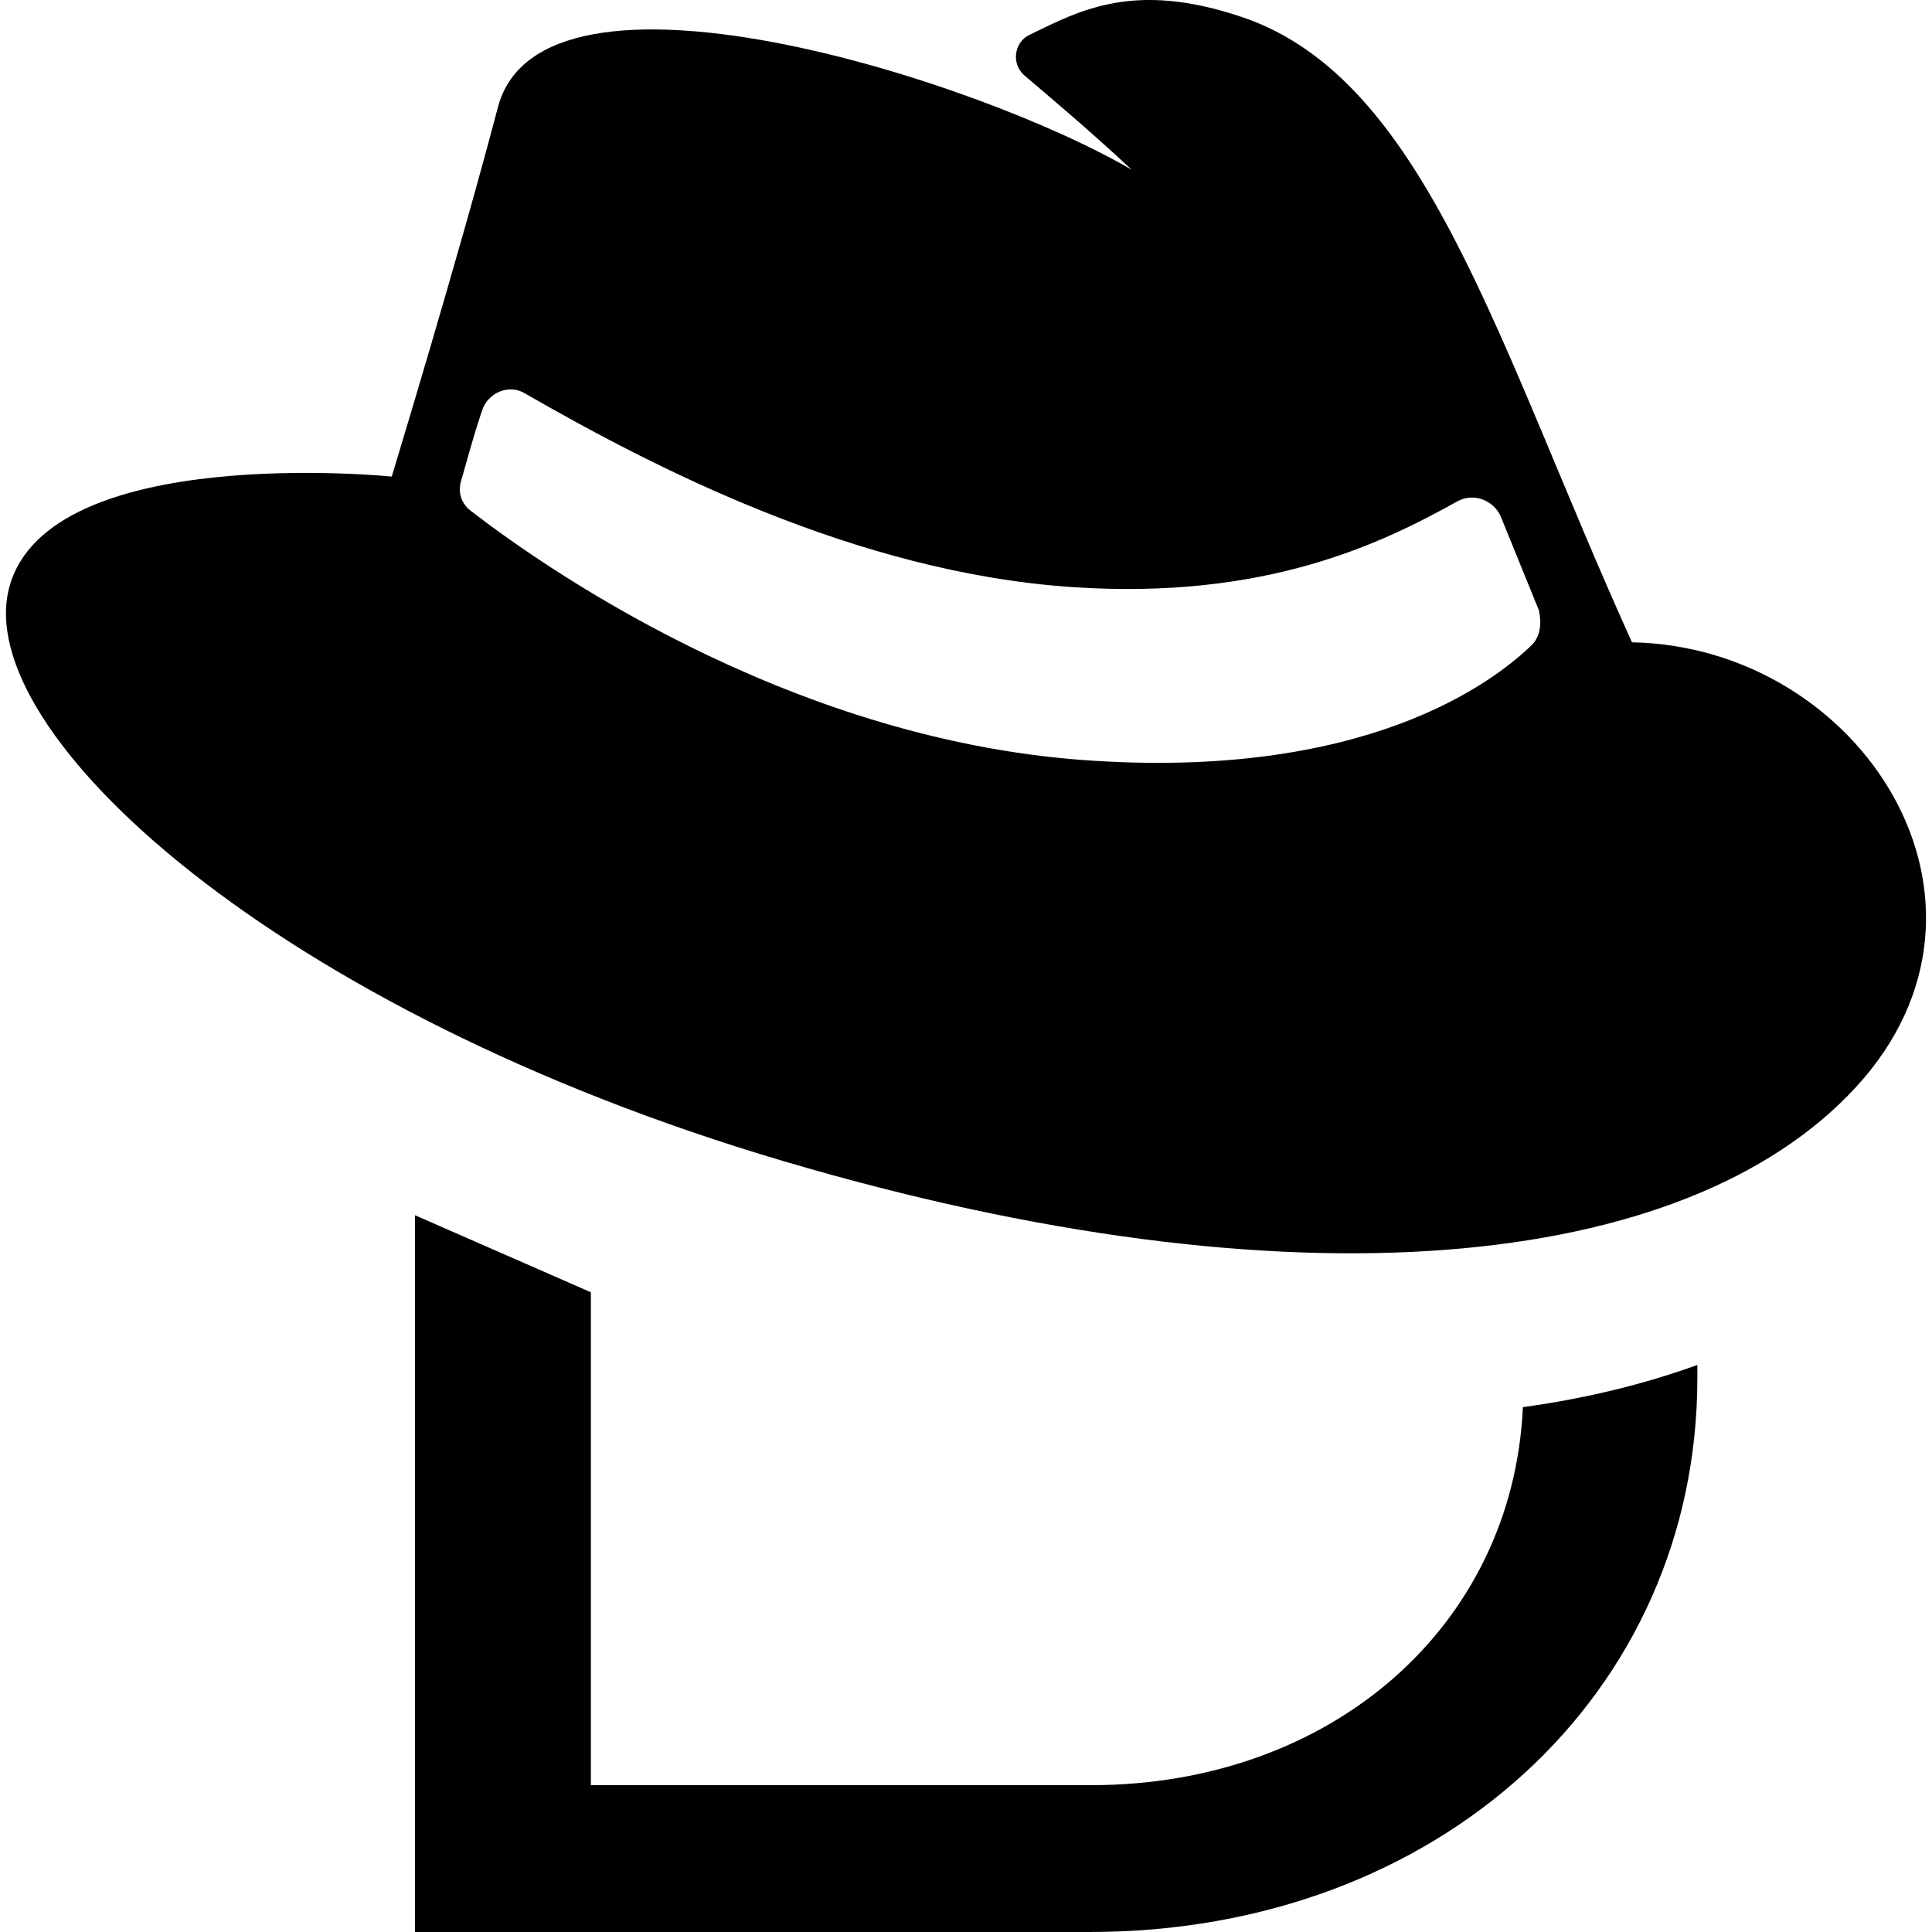
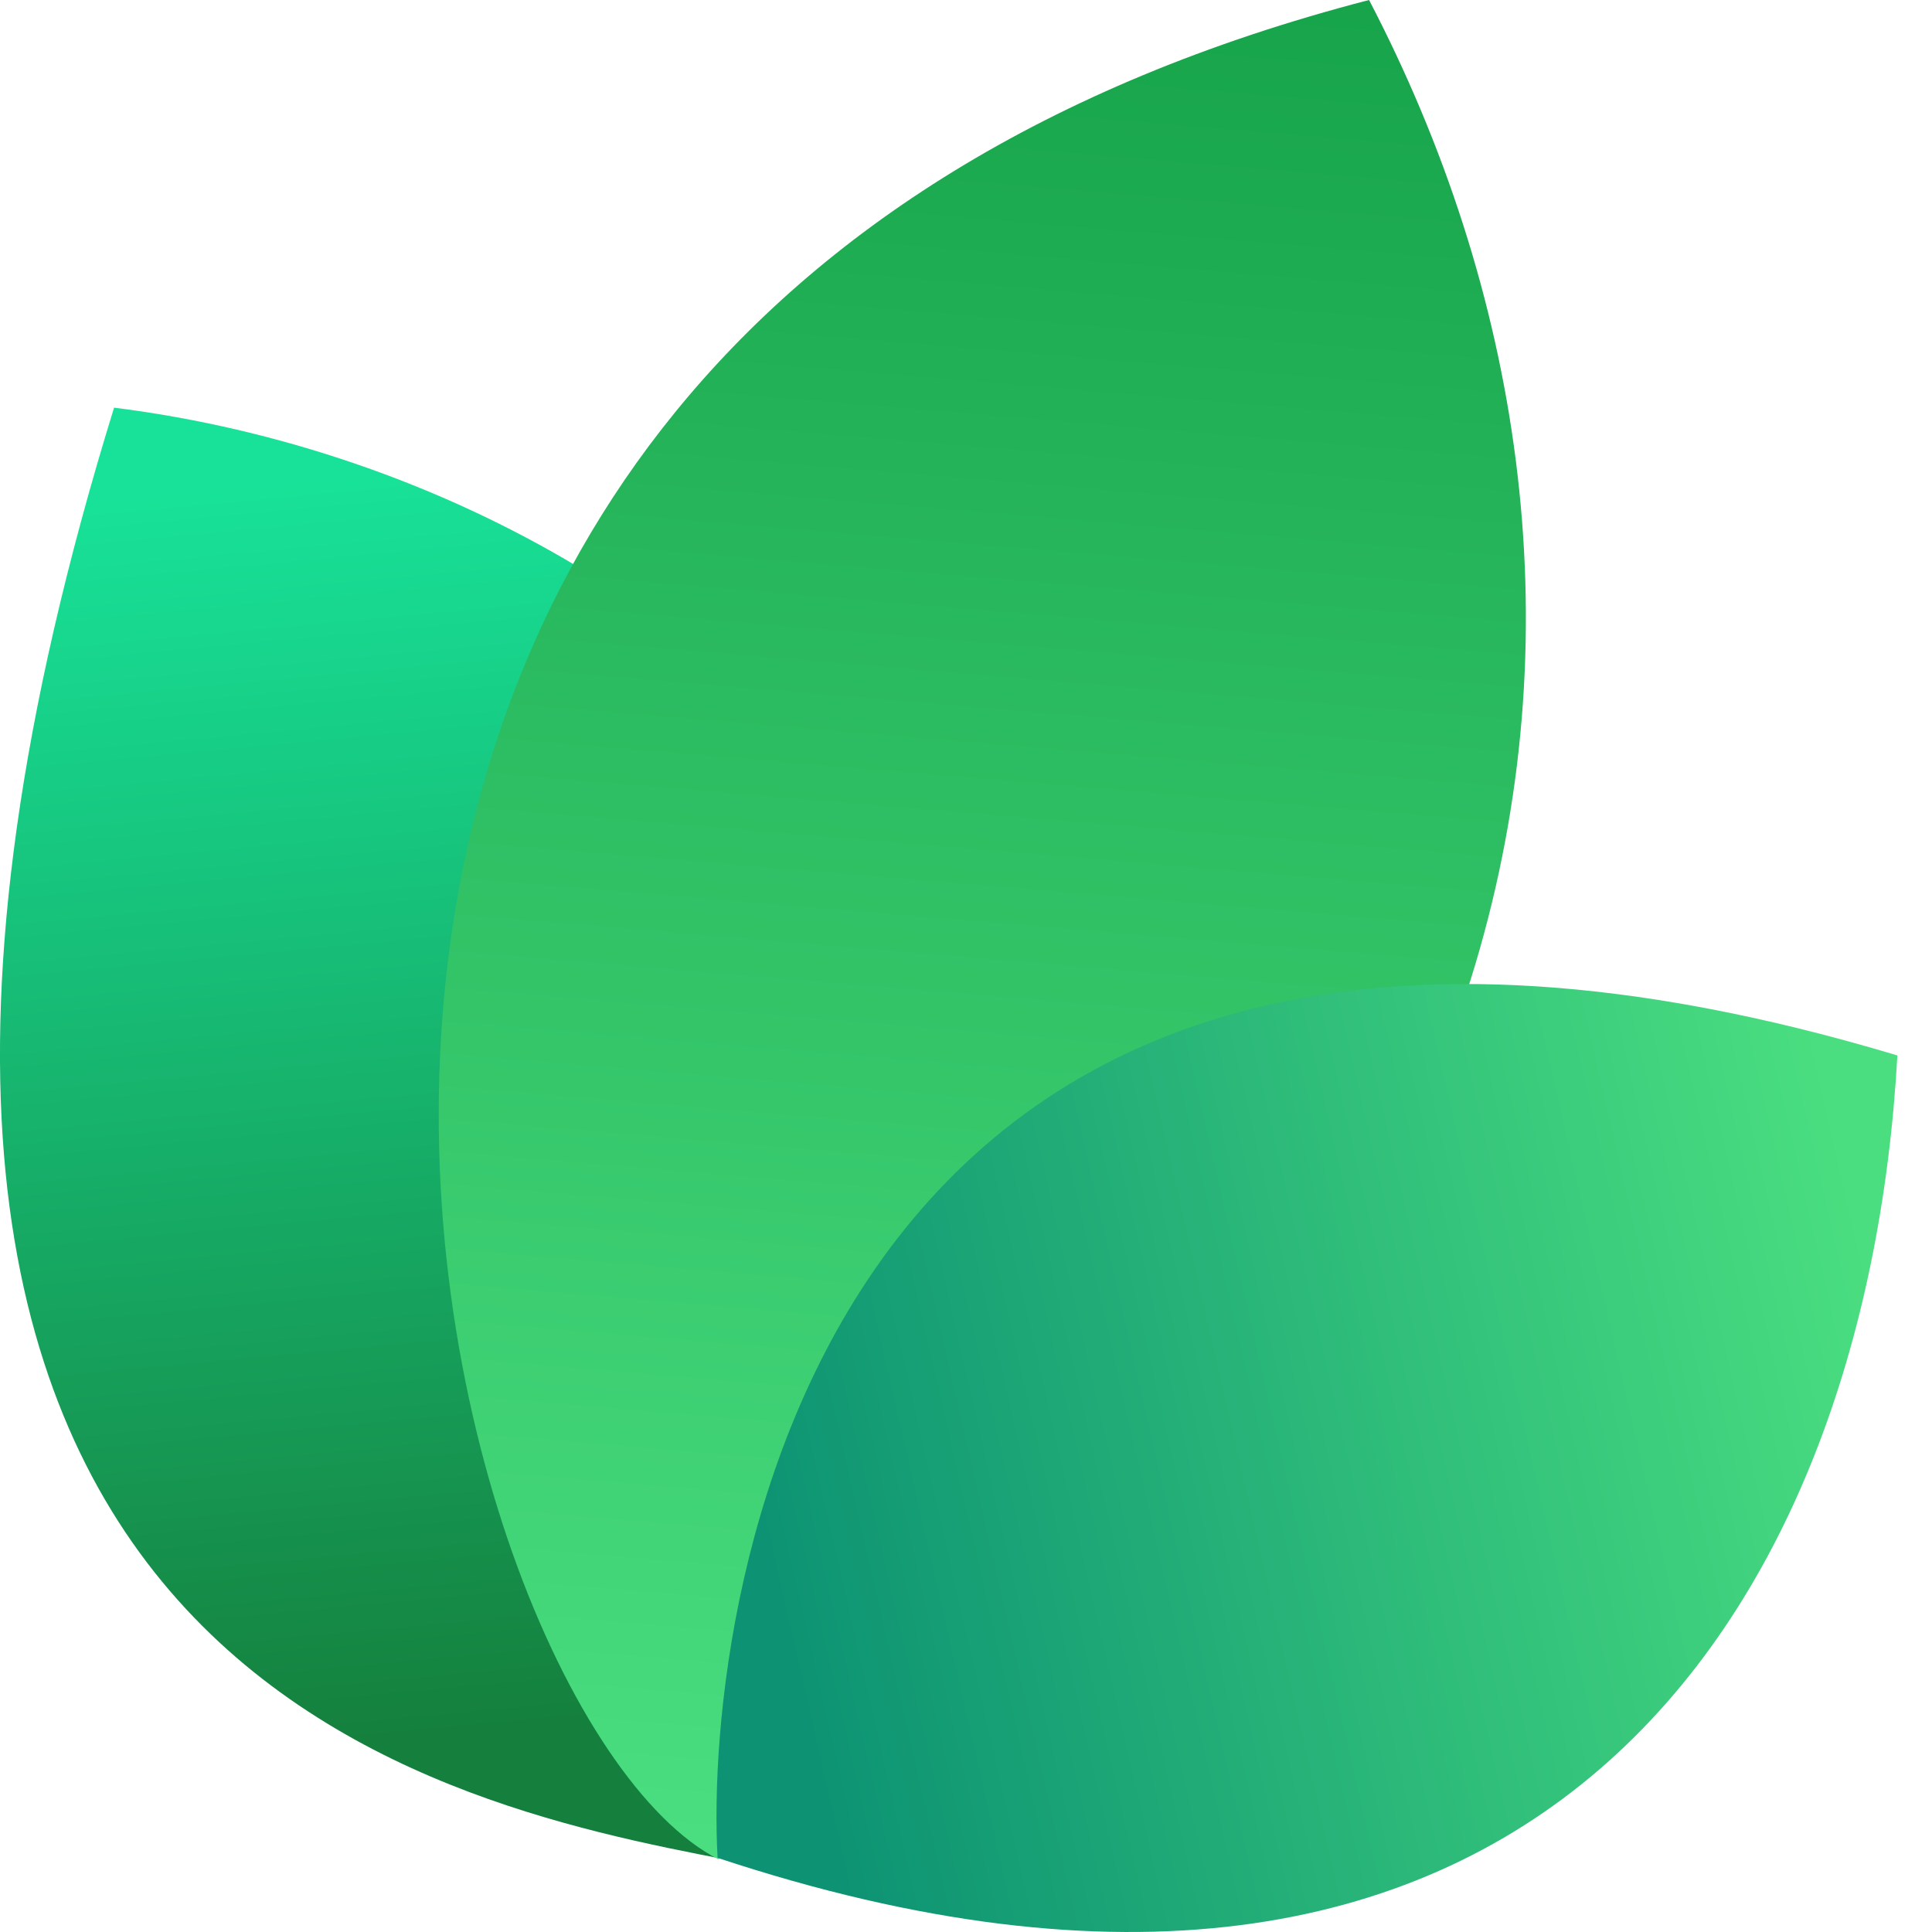
- <svg xmlns="http://www.w3.org/2000/svg" role="img" viewBox="0 0 24 24">
-   <path d="M18.918 17.48c-.126 2.727-2.384 4.696-5.364 4.696H7.34v-6.123l-2.185-.957V24h8.381c4.334 0 7.549-2.962 7.549-6.881v-.163c-.65.235-1.372.415-2.167.524Zm1.355-9.501C18.611 4.313 17.726.989 15.432.213c-1.336-.452-2.005-.091-2.637.217-.199.09-.235.361-.072.505.361.307.813.687 1.336 1.174-1.95-1.138-7.333-2.835-7.874-.776-.488 1.86-1.319 4.587-1.319 4.587S.603 5.487.116 7.293c-.488 1.806 3.323 5.274 9.627 7.134 6.303 1.861 11.198 1.373 13.311-.921 2.113-2.294.072-5.473-2.781-5.527Zm-1.247.036c-.487.47-2.077 1.68-5.563 1.427-3.738-.271-6.809-2.474-7.604-3.088-.126-.091-.18-.235-.126-.398.054-.18.126-.469.253-.849.072-.234.343-.343.542-.216 1.571.903 4.1 2.221 6.791 2.402 2.402.163 3.847-.542 4.786-1.066.199-.108.452-.018.542.199l.47 1.156c.036.162.018.325-.091.433Z" />
+ <svg xmlns="http://www.w3.org/2000/svg" width="24" height="24" viewBox="0 0 24 24" fill="none">
+   <path d="M9.061 23.108C5.268 22.377 -3.391 20.627 1.417 5.064C9.634 6.099 16.973 14.064 9.061 23.108Z" fill="url(#paint0_linear_17557_2021)" />
+   <path d="M8.919 23.094C5.276 21.222 0.784 4.209 17.007 0C20.757 7.193 19.621 16.545 8.919 23.094Z" fill="url(#paint1_linear_17557_2021)" />
+   <path d="M8.914 23.079C8.735 19.882 10.159 9.085 23.57 13.111C23.181 20.123 18.984 26.418 8.914 23.079Z" fill="url(#paint2_linear_17557_2021)" />
+   <defs>
+     <linearGradient id="paint0_linear_17557_2021" x1="3.776" y1="5.916" x2="5.232" y2="21.559" gradientUnits="userSpaceOnUse">
+       <stop stop-color="#18E299" />
+       <stop offset="1" stop-color="#15803D" />
+     </linearGradient>
+     <linearGradient id="paint1_linear_17557_2021" x1="12.171" y1="-0.718" x2="10.19" y2="22.983" gradientUnits="userSpaceOnUse">
+       <stop stop-color="#16A34A" />
+       <stop offset="1" stop-color="#4ADE80" />
+     </linearGradient>
+     <linearGradient id="paint2_linear_17557_2021" x1="23.133" y1="15.353" x2="9.338" y2="18.52" gradientUnits="userSpaceOnUse">
+       <stop stop-color="#4ADE80" />
+       <stop offset="1" stop-color="#0D9373" />
+     </linearGradient>
+   </defs>
</svg>
